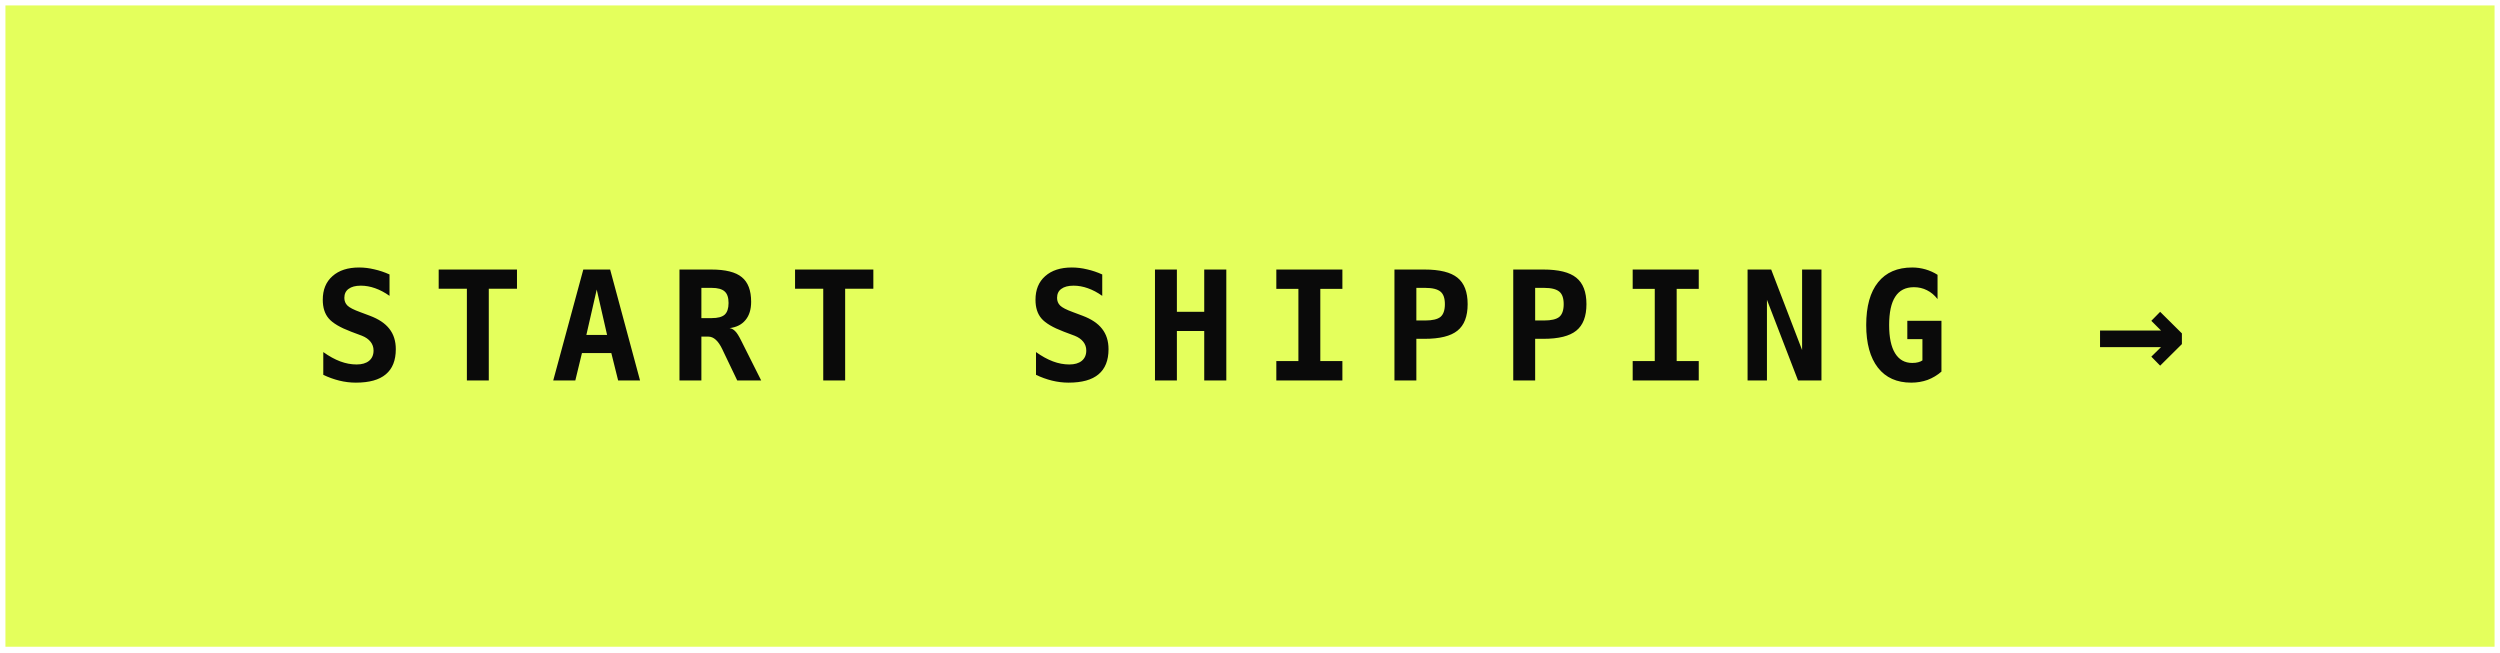
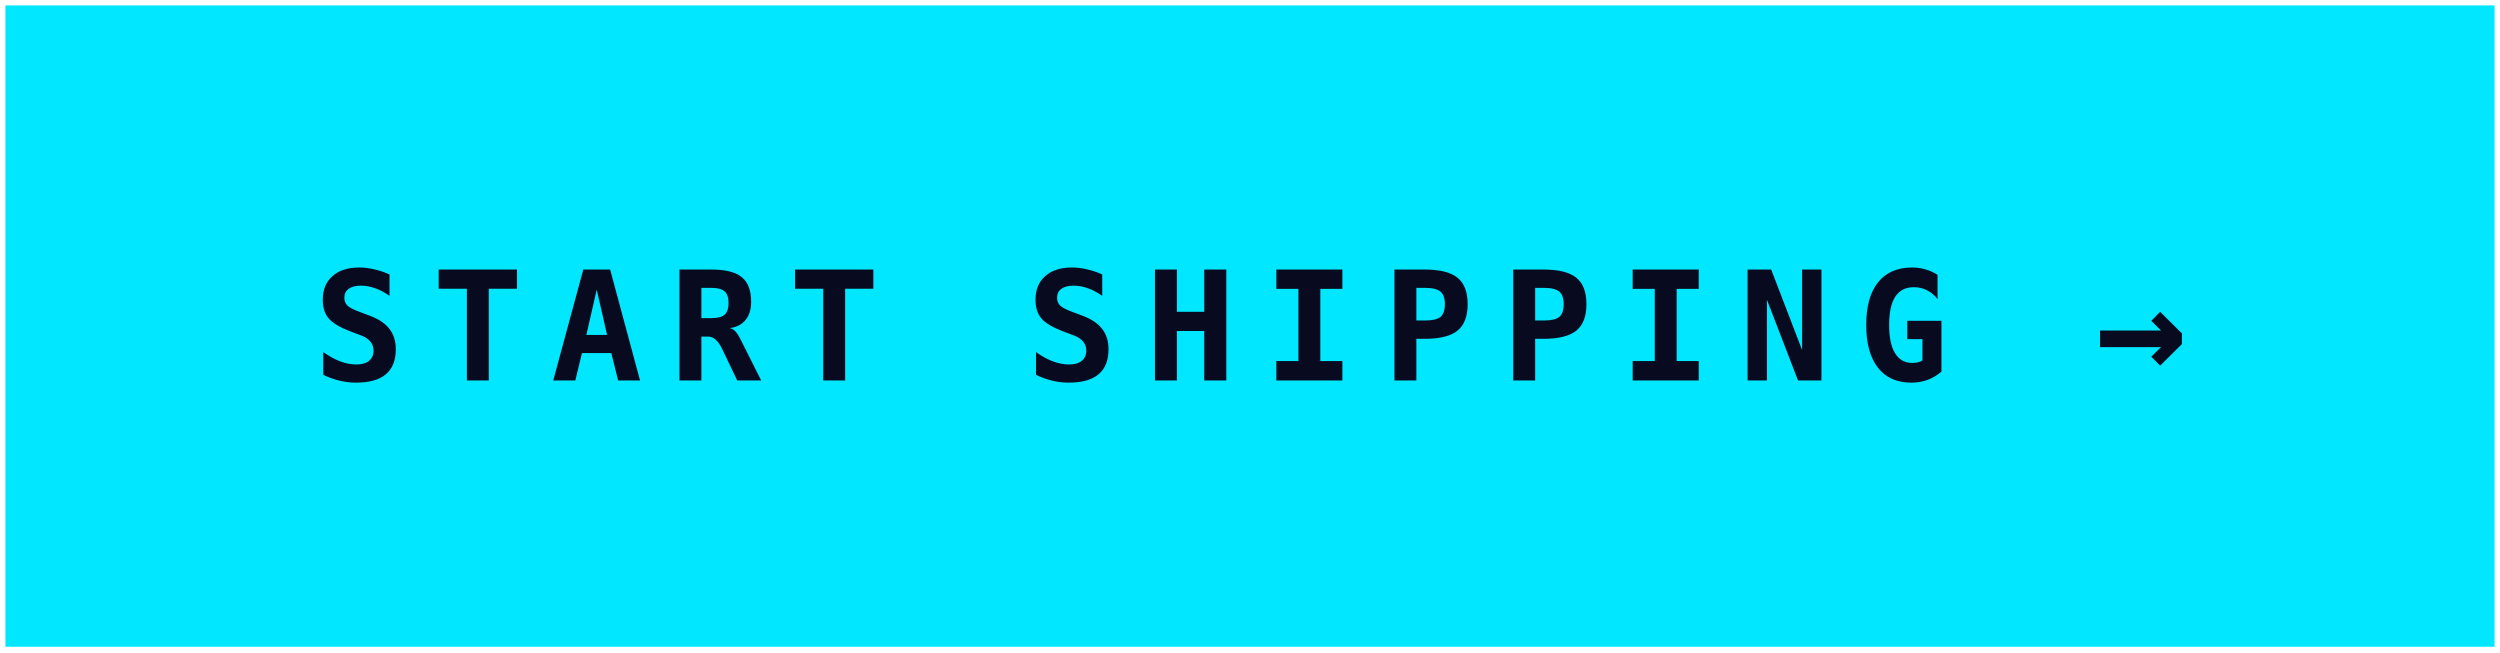
<svg xmlns="http://www.w3.org/2000/svg" width="230" height="60" viewBox="0 0 230 60" role="img" aria-label="START SHIPPING  →">
-   <style>.t { font: 600 14px ui-monospace,'SF Mono','JetBrains Mono',Menlo,Consolas,monospace; fill:#0a0a0a; letter-spacing:2.5px; }</style>
-   <rect x="0.5" y="0.5" width="229" height="59" fill="#e4ff5c" />
+   <style>.t { font: 600 14px ui-monospace,'SF Mono','JetBrains Mono',Menlo,Consolas,monospace; fill:#080b20; letter-spacing:2.5px; }</style>
+   <rect x="0.5" y="0.5" width="229" height="59" fill="#00e7ff" />
  <text x="115.0" y="35" class="t" text-anchor="middle">START SHIPPING  →</text>
</svg>
